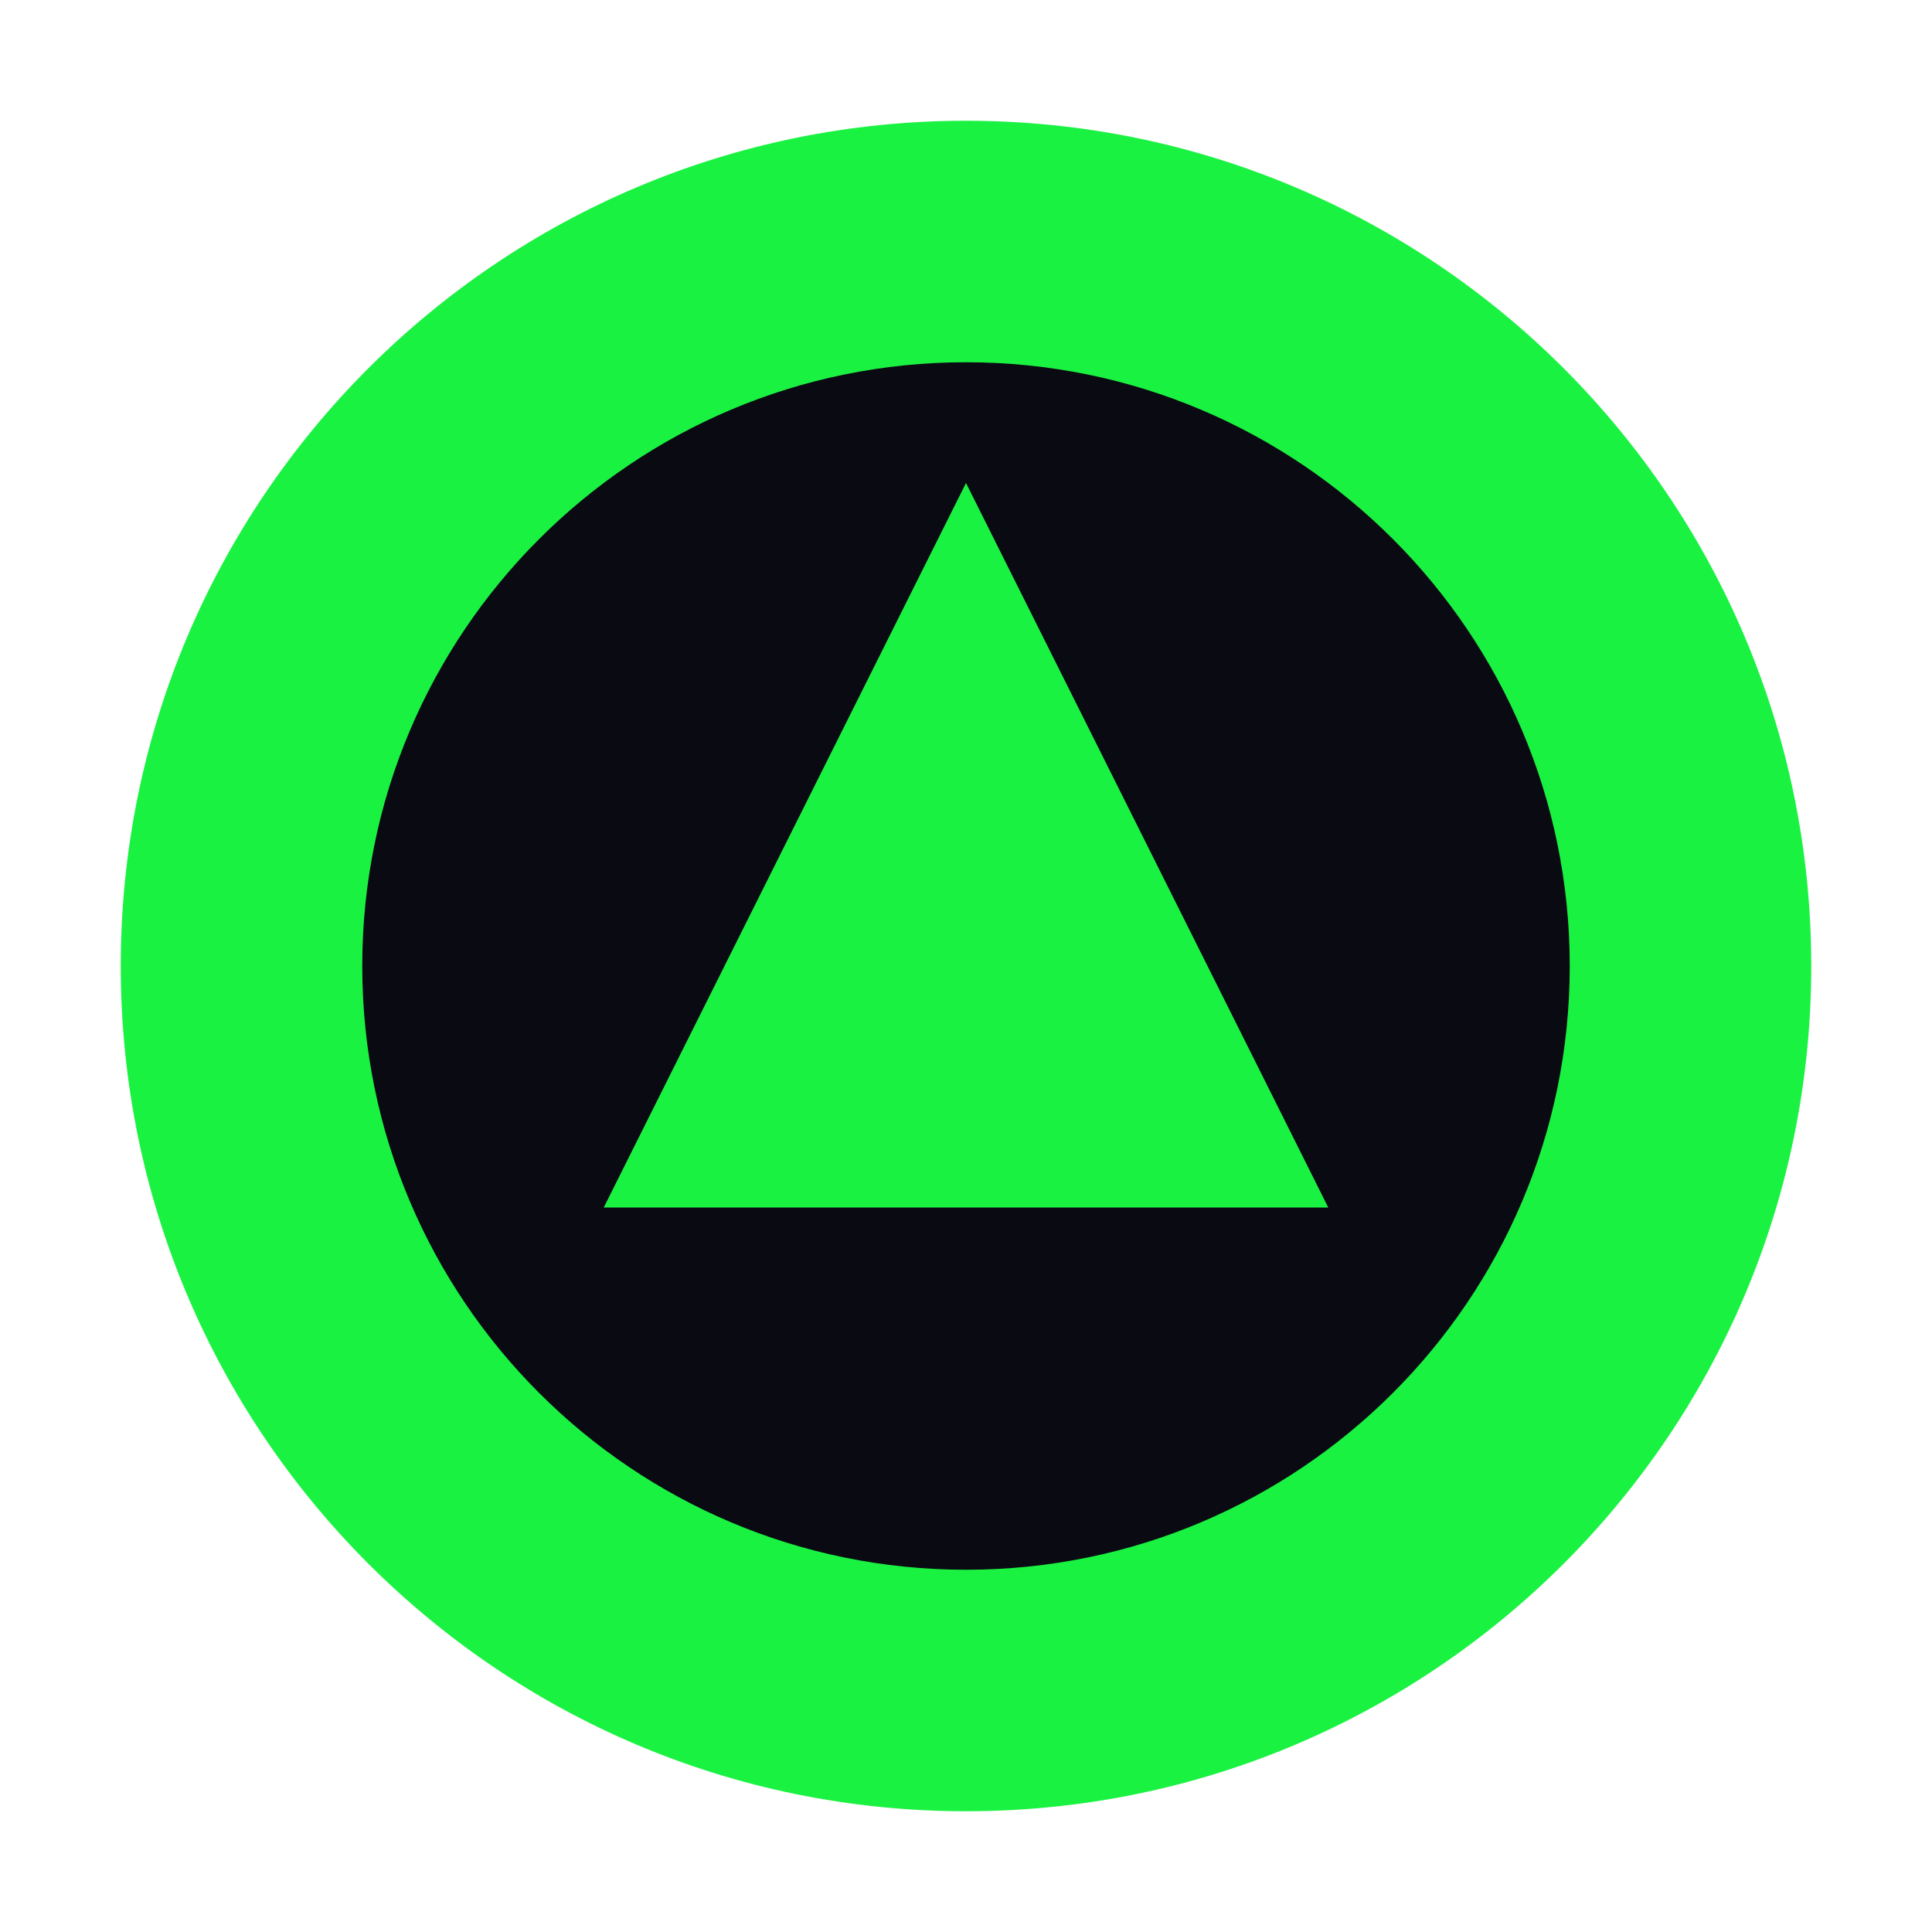
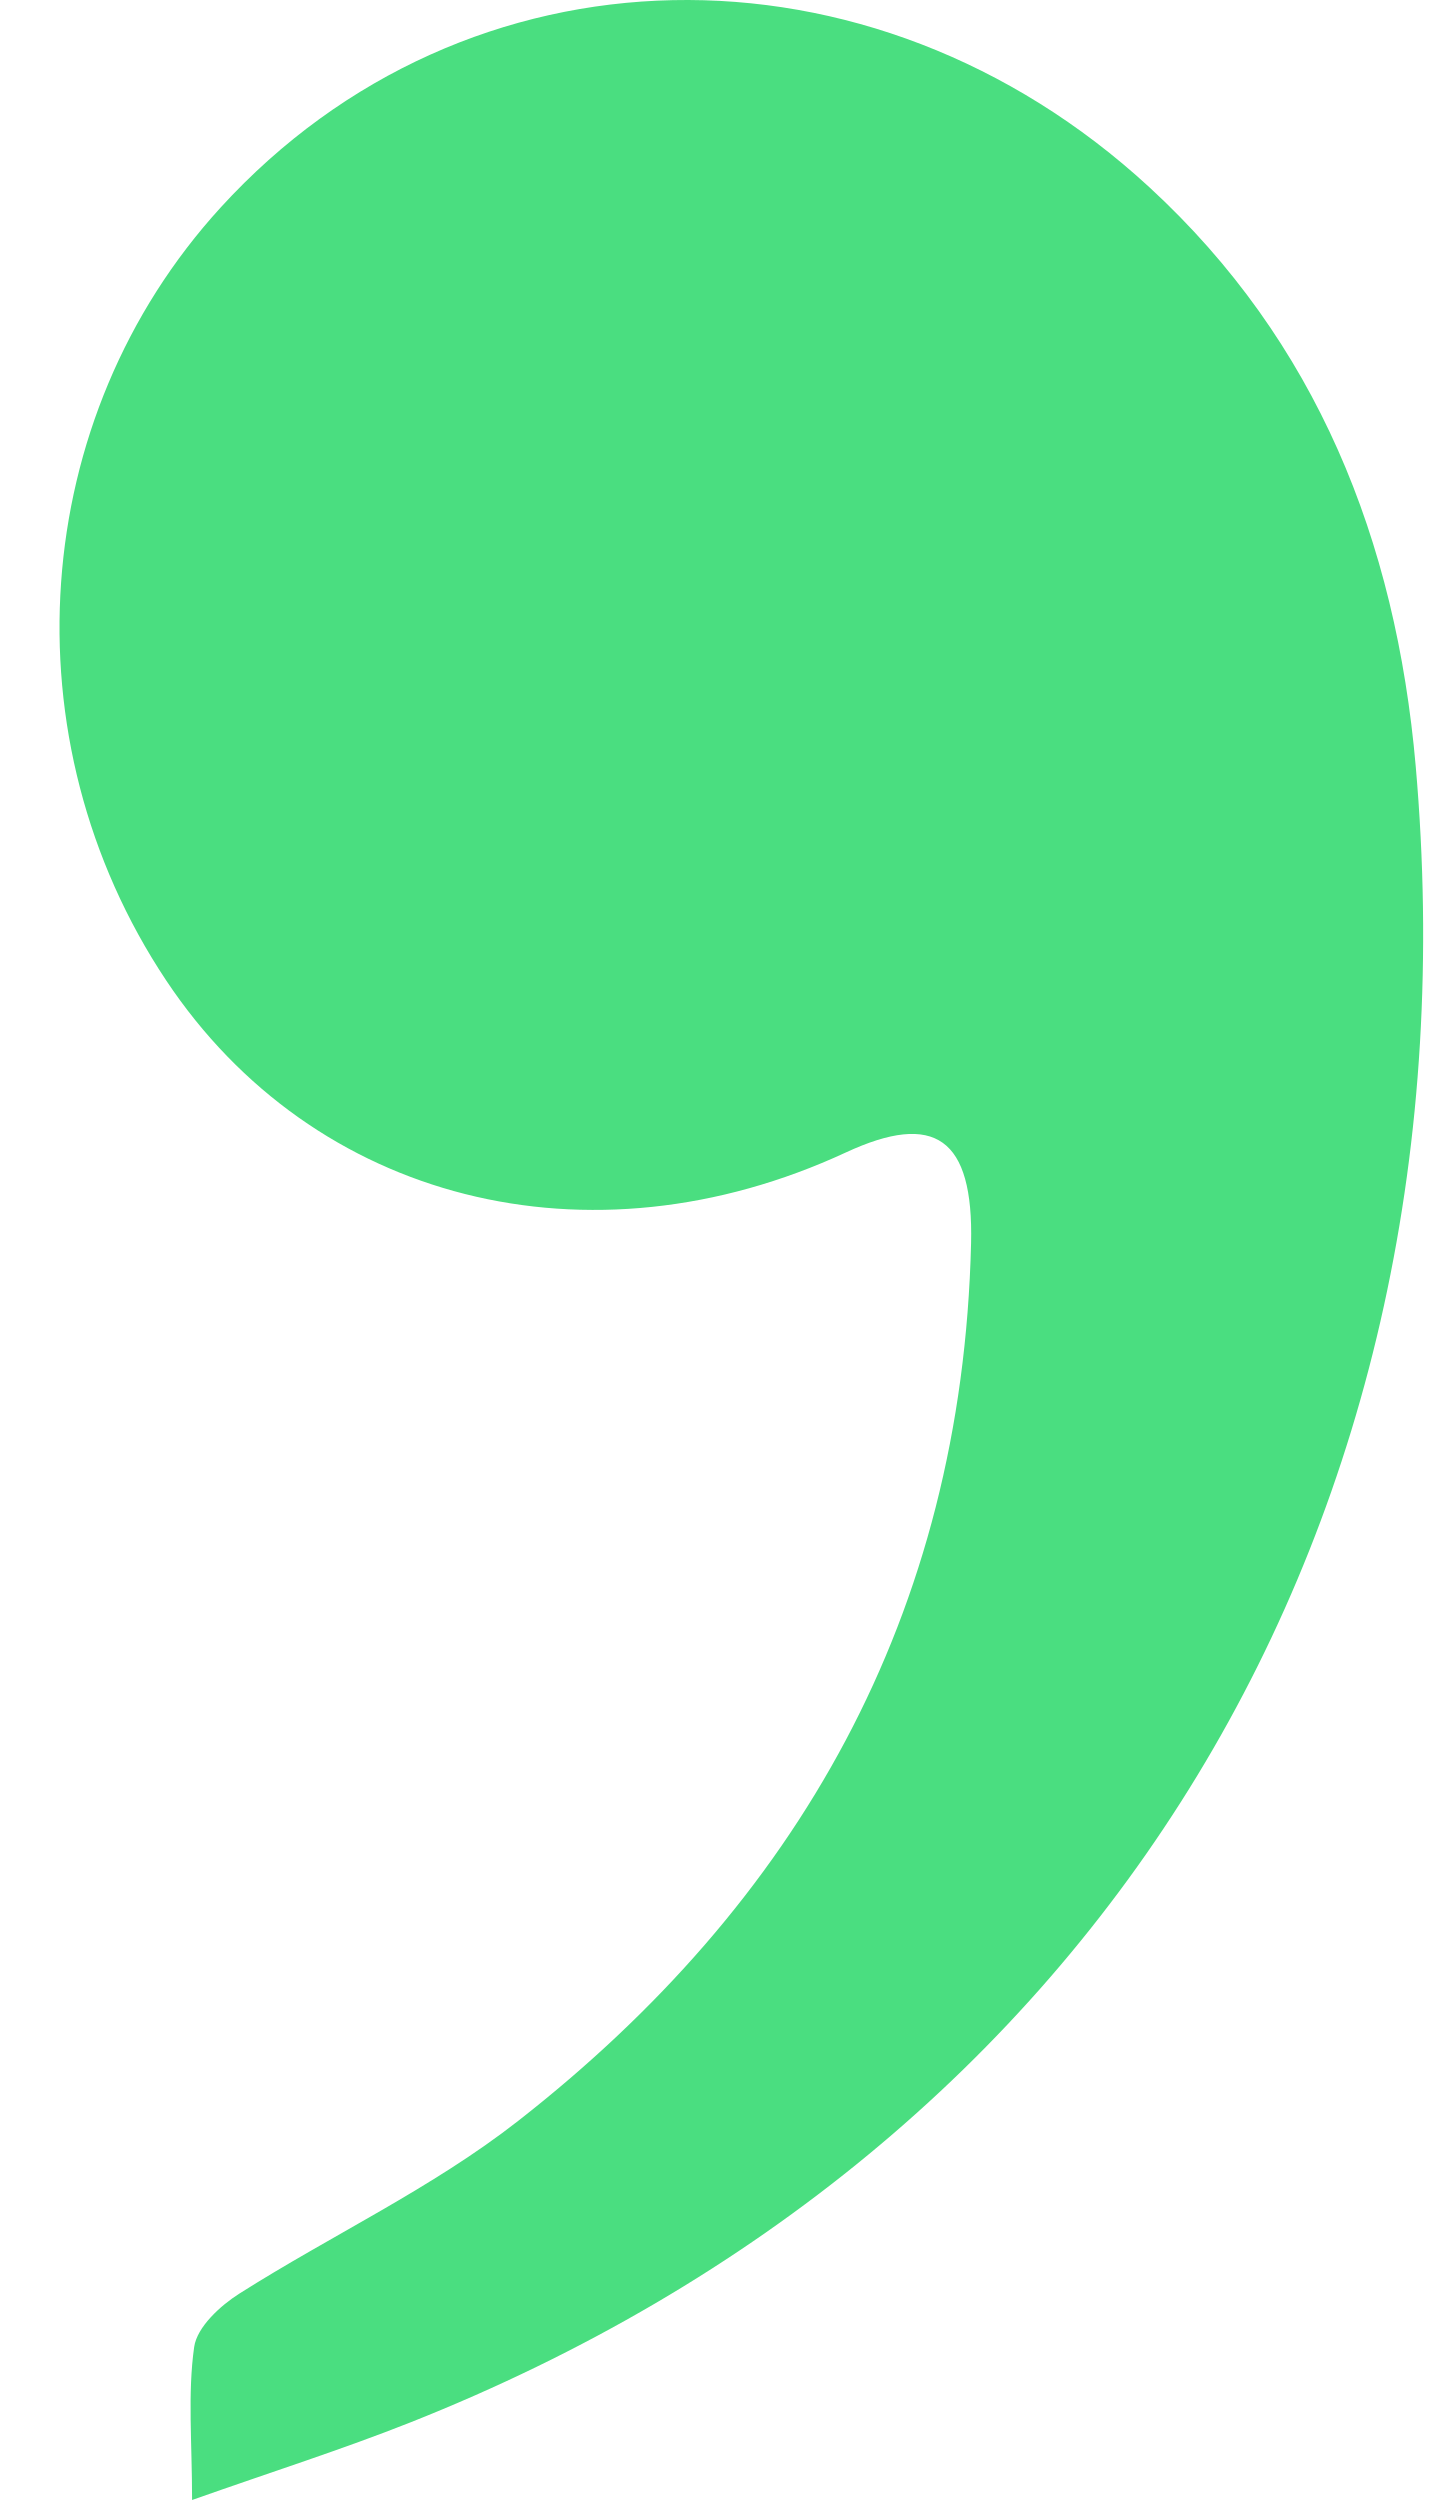
- <svg xmlns="http://www.w3.org/2000/svg" viewBox="0 0 32 32">
-   <circle cx="16" cy="16" r="14" fill="#1af242" />
-   <circle cx="16" cy="16" r="10" fill="#0a0a12" />
-   <path d="M16 8 L22 20 H10 Z" fill="#1af242" />
+ <svg xmlns="http://www.w3.org/2000/svg" viewBox="0 0 24 42">
+   <path fill="#4ade80" fill-rule="evenodd" clip-rule="evenodd" d="M3.227 42C3.227 41.028 3.151 40.214 3.262 39.429C3.31 39.095 3.7 38.736 4.019 38.534C5.572 37.549 7.259 36.762 8.704 35.632C13.387 31.971 16.163 27.151 16.314 20.89C16.357 19.113 15.704 18.669 14.211 19.361C9.901 21.36 5.266 20.188 2.793 16.473C0.095 12.421 0.475 7.026 3.707 3.486C7.835 -1.035 14.628 -1.17 19.312 3.148C22.118 5.734 23.451 9.074 23.784 12.872C24.898 25.598 18.516 36.087 6.898 40.695C5.749 41.151 4.57 41.525 3.227 42Z" />
</svg>
